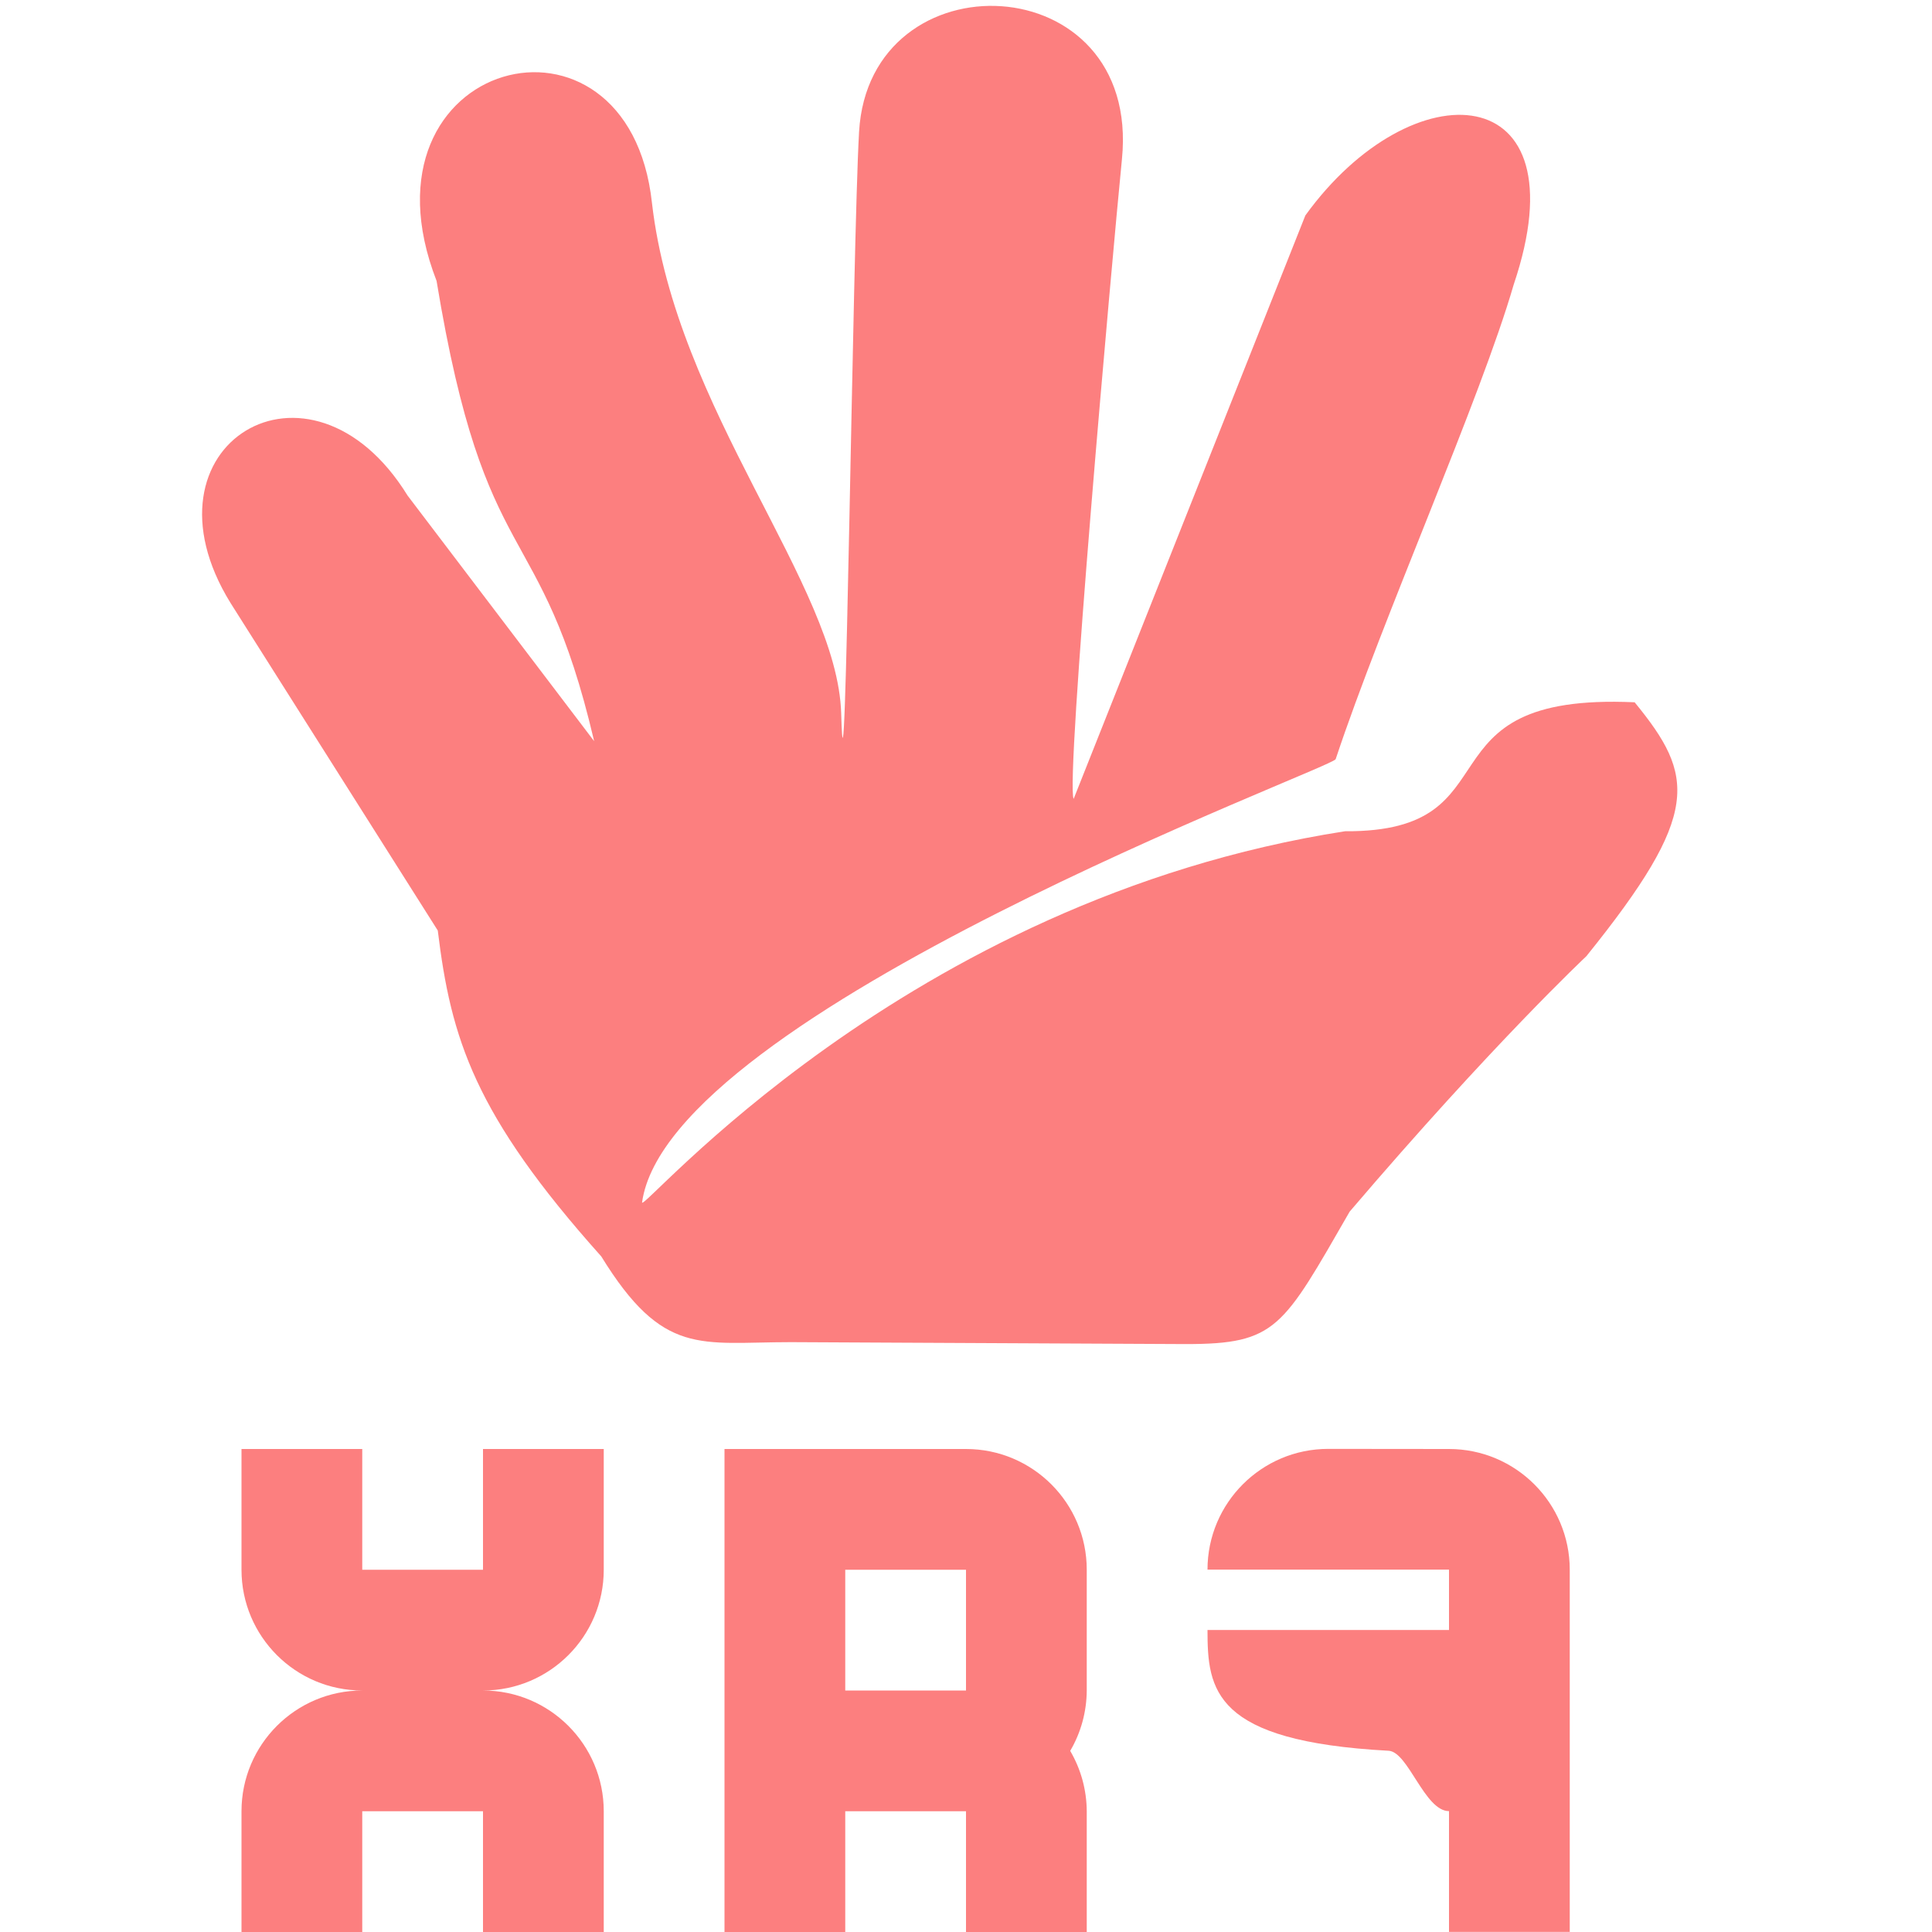
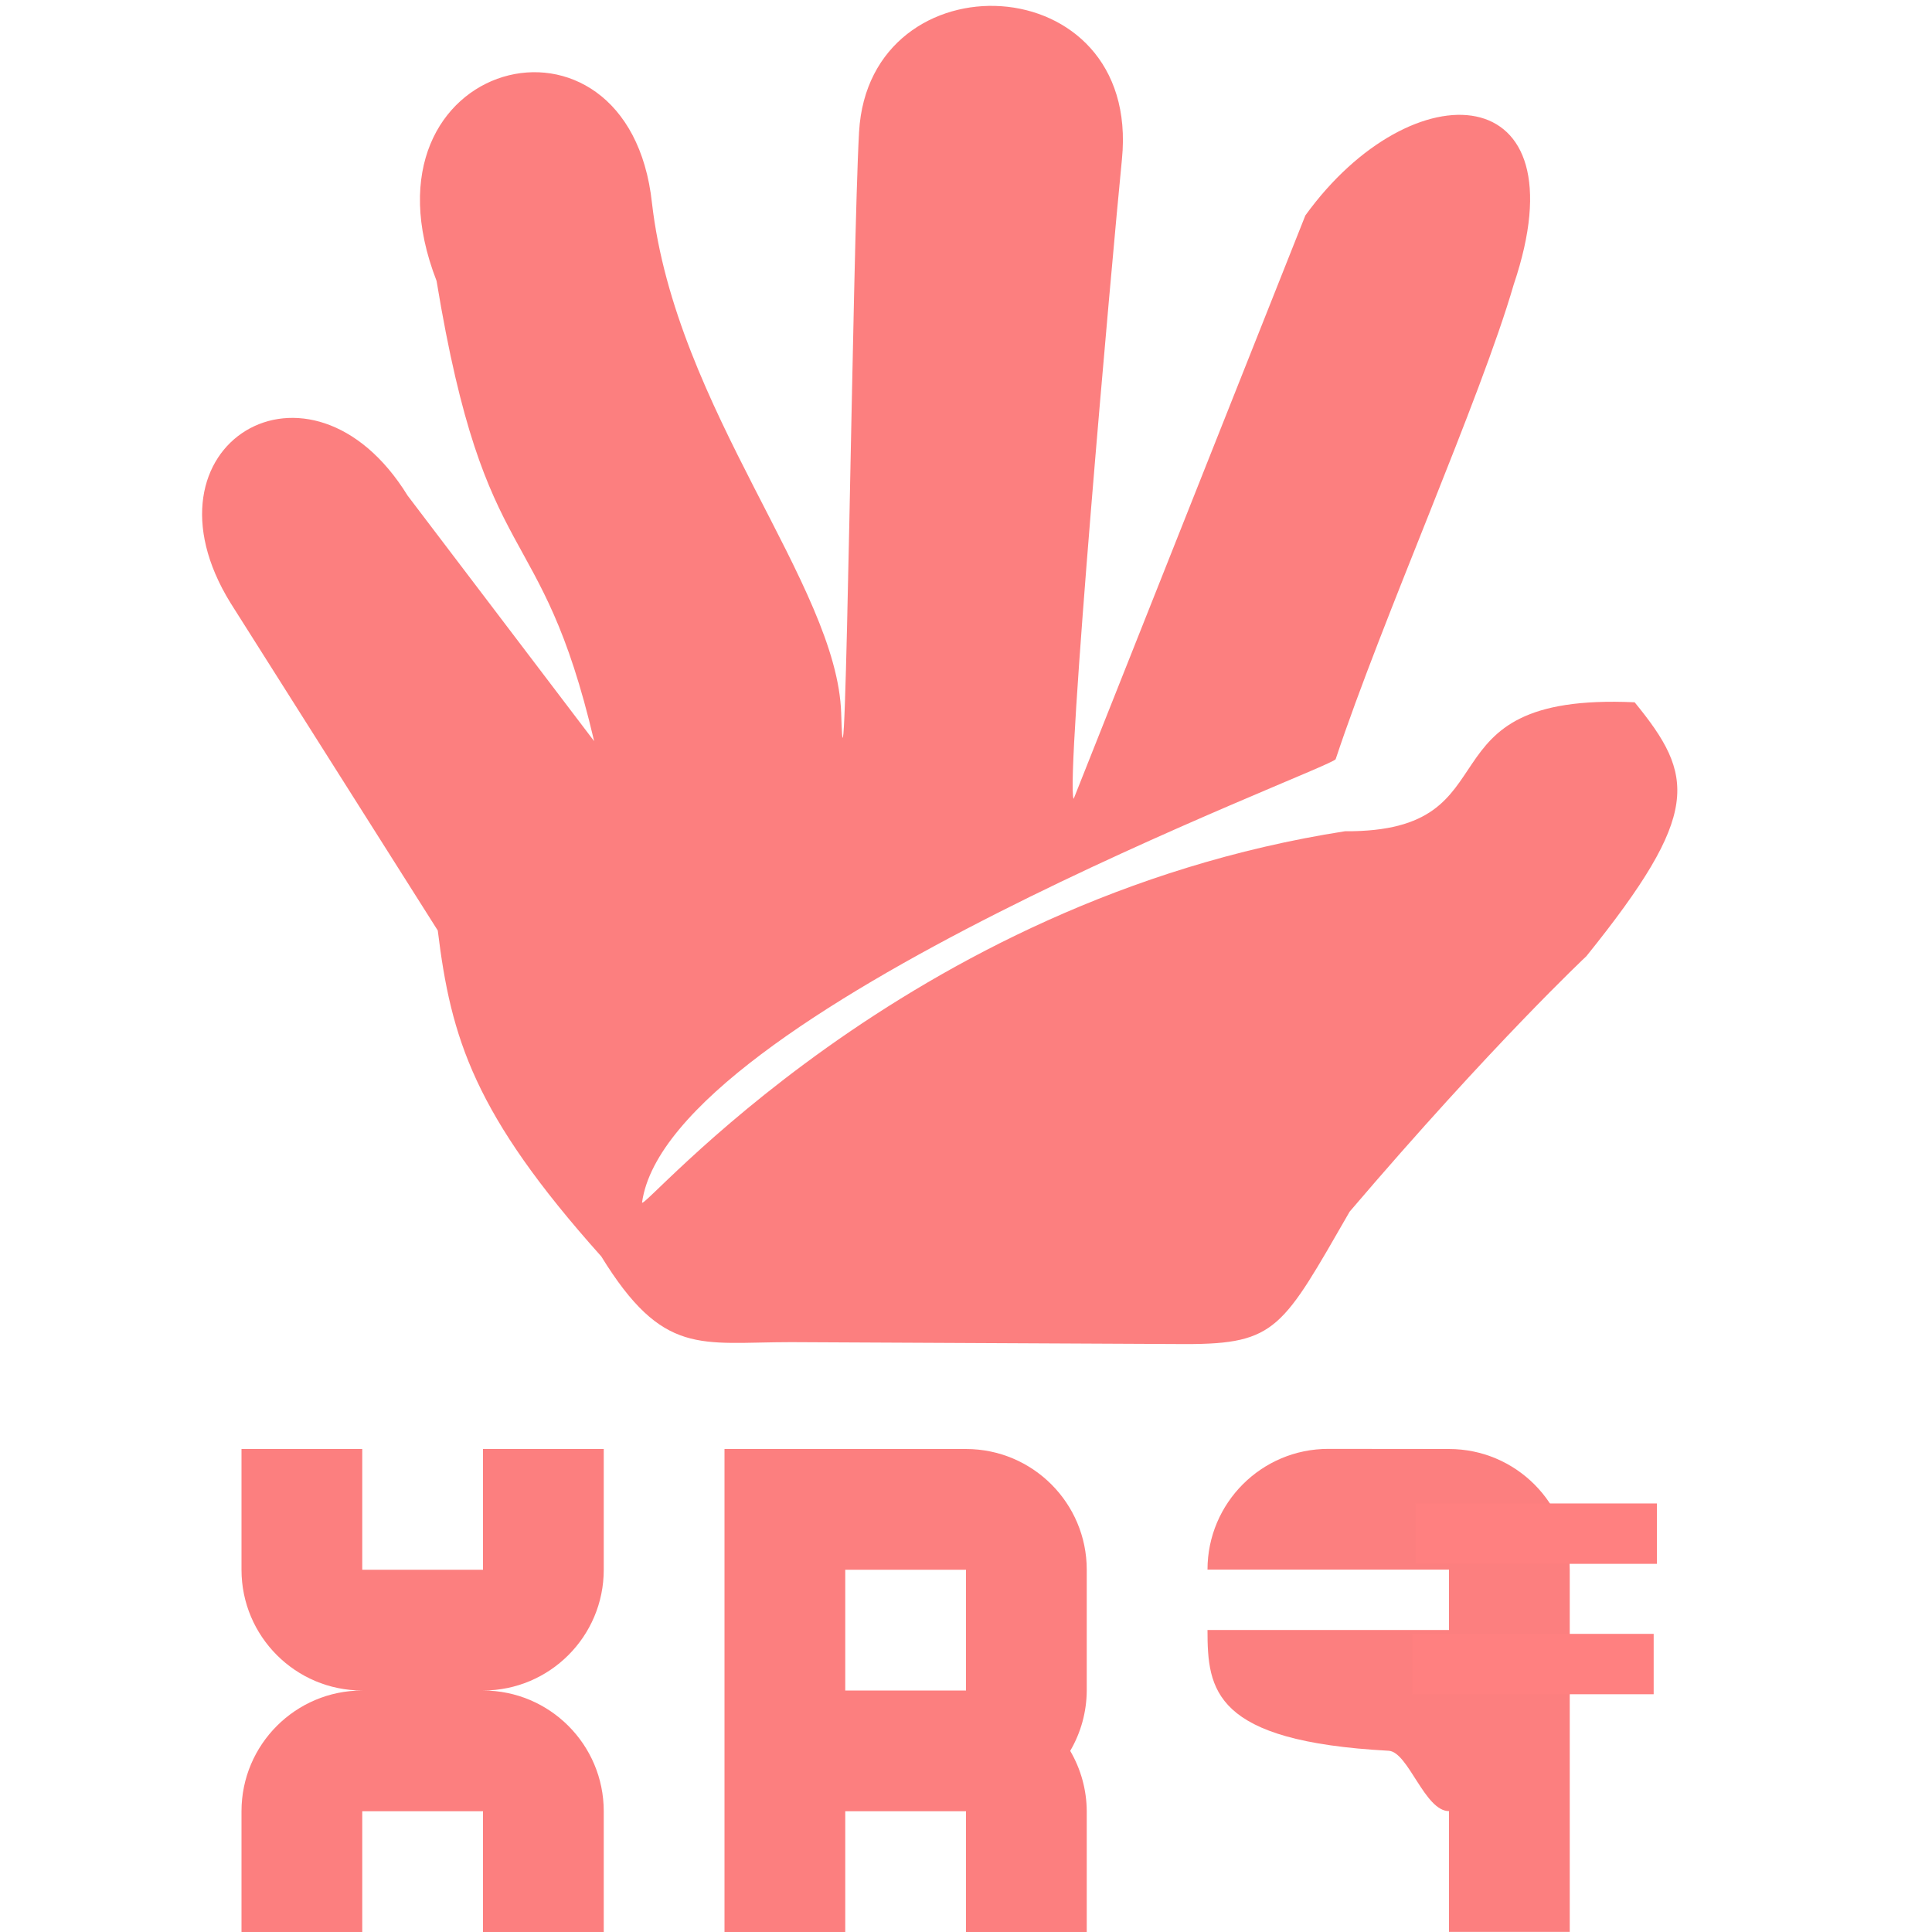
<svg xmlns="http://www.w3.org/2000/svg" height="16" viewBox="0 0 16 16" width="16">
+   <path d="m9.553 19.032c.752 0 .802-.134 1.357-1.097 1.187-1.391 1.96-2.115 1.96-2.115.956-1.186.899-1.493.4-2.103-1.836-.084-.95 1.077-2.399 1.068-3.665.571-5.836 3.182-5.821 3.073.219-1.572 5.719-3.596 5.744-3.67.388-1.168 1.199-2.981 1.474-3.929.583-1.725-.839-1.8-1.725-.574l-1.919 4.832c-.069-.138.316-4.45.4-5.298.16-1.608-2.093-1.694-2.177-.226-.054.945-.112 6.088-.148 4.818-.03-1.067-1.369-2.513-1.567-4.228-.194-1.799-2.501-1.203-1.784.644.406 2.461.861 1.917 1.305 3.812l-1.545-2.034c-.808-1.31-2.275-.42-1.466.89l1.716 2.712c.109.892.3 1.521 1.354 2.699.513.833.819.71 1.571.71z" fill="#fc7f7f" fill-opacity=".996" stroke-width="1.22" transform="translate(.267457 -7.900915)" />
  <g fill="#fc7f7f">
    <path d="m12 12c.552 0 1 .448 1 1v1.0.212.786 1.0.001h-1v-1c-.202 0-.337-.491-.5-.5-1.453-.078-1.5-.504-1.5-1h1 1v-.5h-1-1c0-.552.448-1 1-1z" stroke-width="1" />
    <path d="m2 12v1c0 .552.448 1 1 1-.552 0-1 .448-1 1v1h1v-1h1v1h1v-1c0-.552-.448-1-1-1 .552 0 1-.448 1-1v-1h-1v1h-1v-1z" />
    <path d="m6 12v1 3h1v-1h1v1h1v-1c-.001-.176-.048-.348-.137-.5.089-.152.136-.324.137-.5v-1c0-.552-.448-1-1-1h-1zm1 1h1v1h-1z" />
-     <path d="m9.553 19.032c.752 0 .802-.134 1.357-1.097 1.187-1.391 1.96-2.115 1.96-2.115.956-1.186.899-1.493.4-2.103-1.836-.084-.95 1.077-2.399 1.068-3.665.571-5.836 3.182-5.821 3.073.219-1.572 5.719-3.596 5.744-3.67.388-1.168 1.199-2.981 1.474-3.929.583-1.725-.839-1.8-1.725-.574l-1.919 4.832c-.069-.138.316-4.45.4-5.298.16-1.608-2.093-1.694-2.177-.226-.054.945-.112 6.088-.148 4.818-.03-1.067-1.369-2.513-1.567-4.228-.194-1.799-2.501-1.203-1.784.644.406 2.461.861 1.917 1.305 3.812l-1.545-2.034c-.808-1.31-2.275-.42-1.466.89l1.716 2.712c.109.892.3 1.521 1.354 2.699.513.833.819.71 1.571.71z" fill-opacity=".996" stroke-width="1.22" transform="translate(.267457 -7.900915)" />
+   </g>
+   <g fill="#ff8080" stroke="#ff8080" stroke-width=".5">
+     <path d="m11.722 12.701h2" />
+     <path d="m11.695 13.781h2" />
  </g>
</svg>
